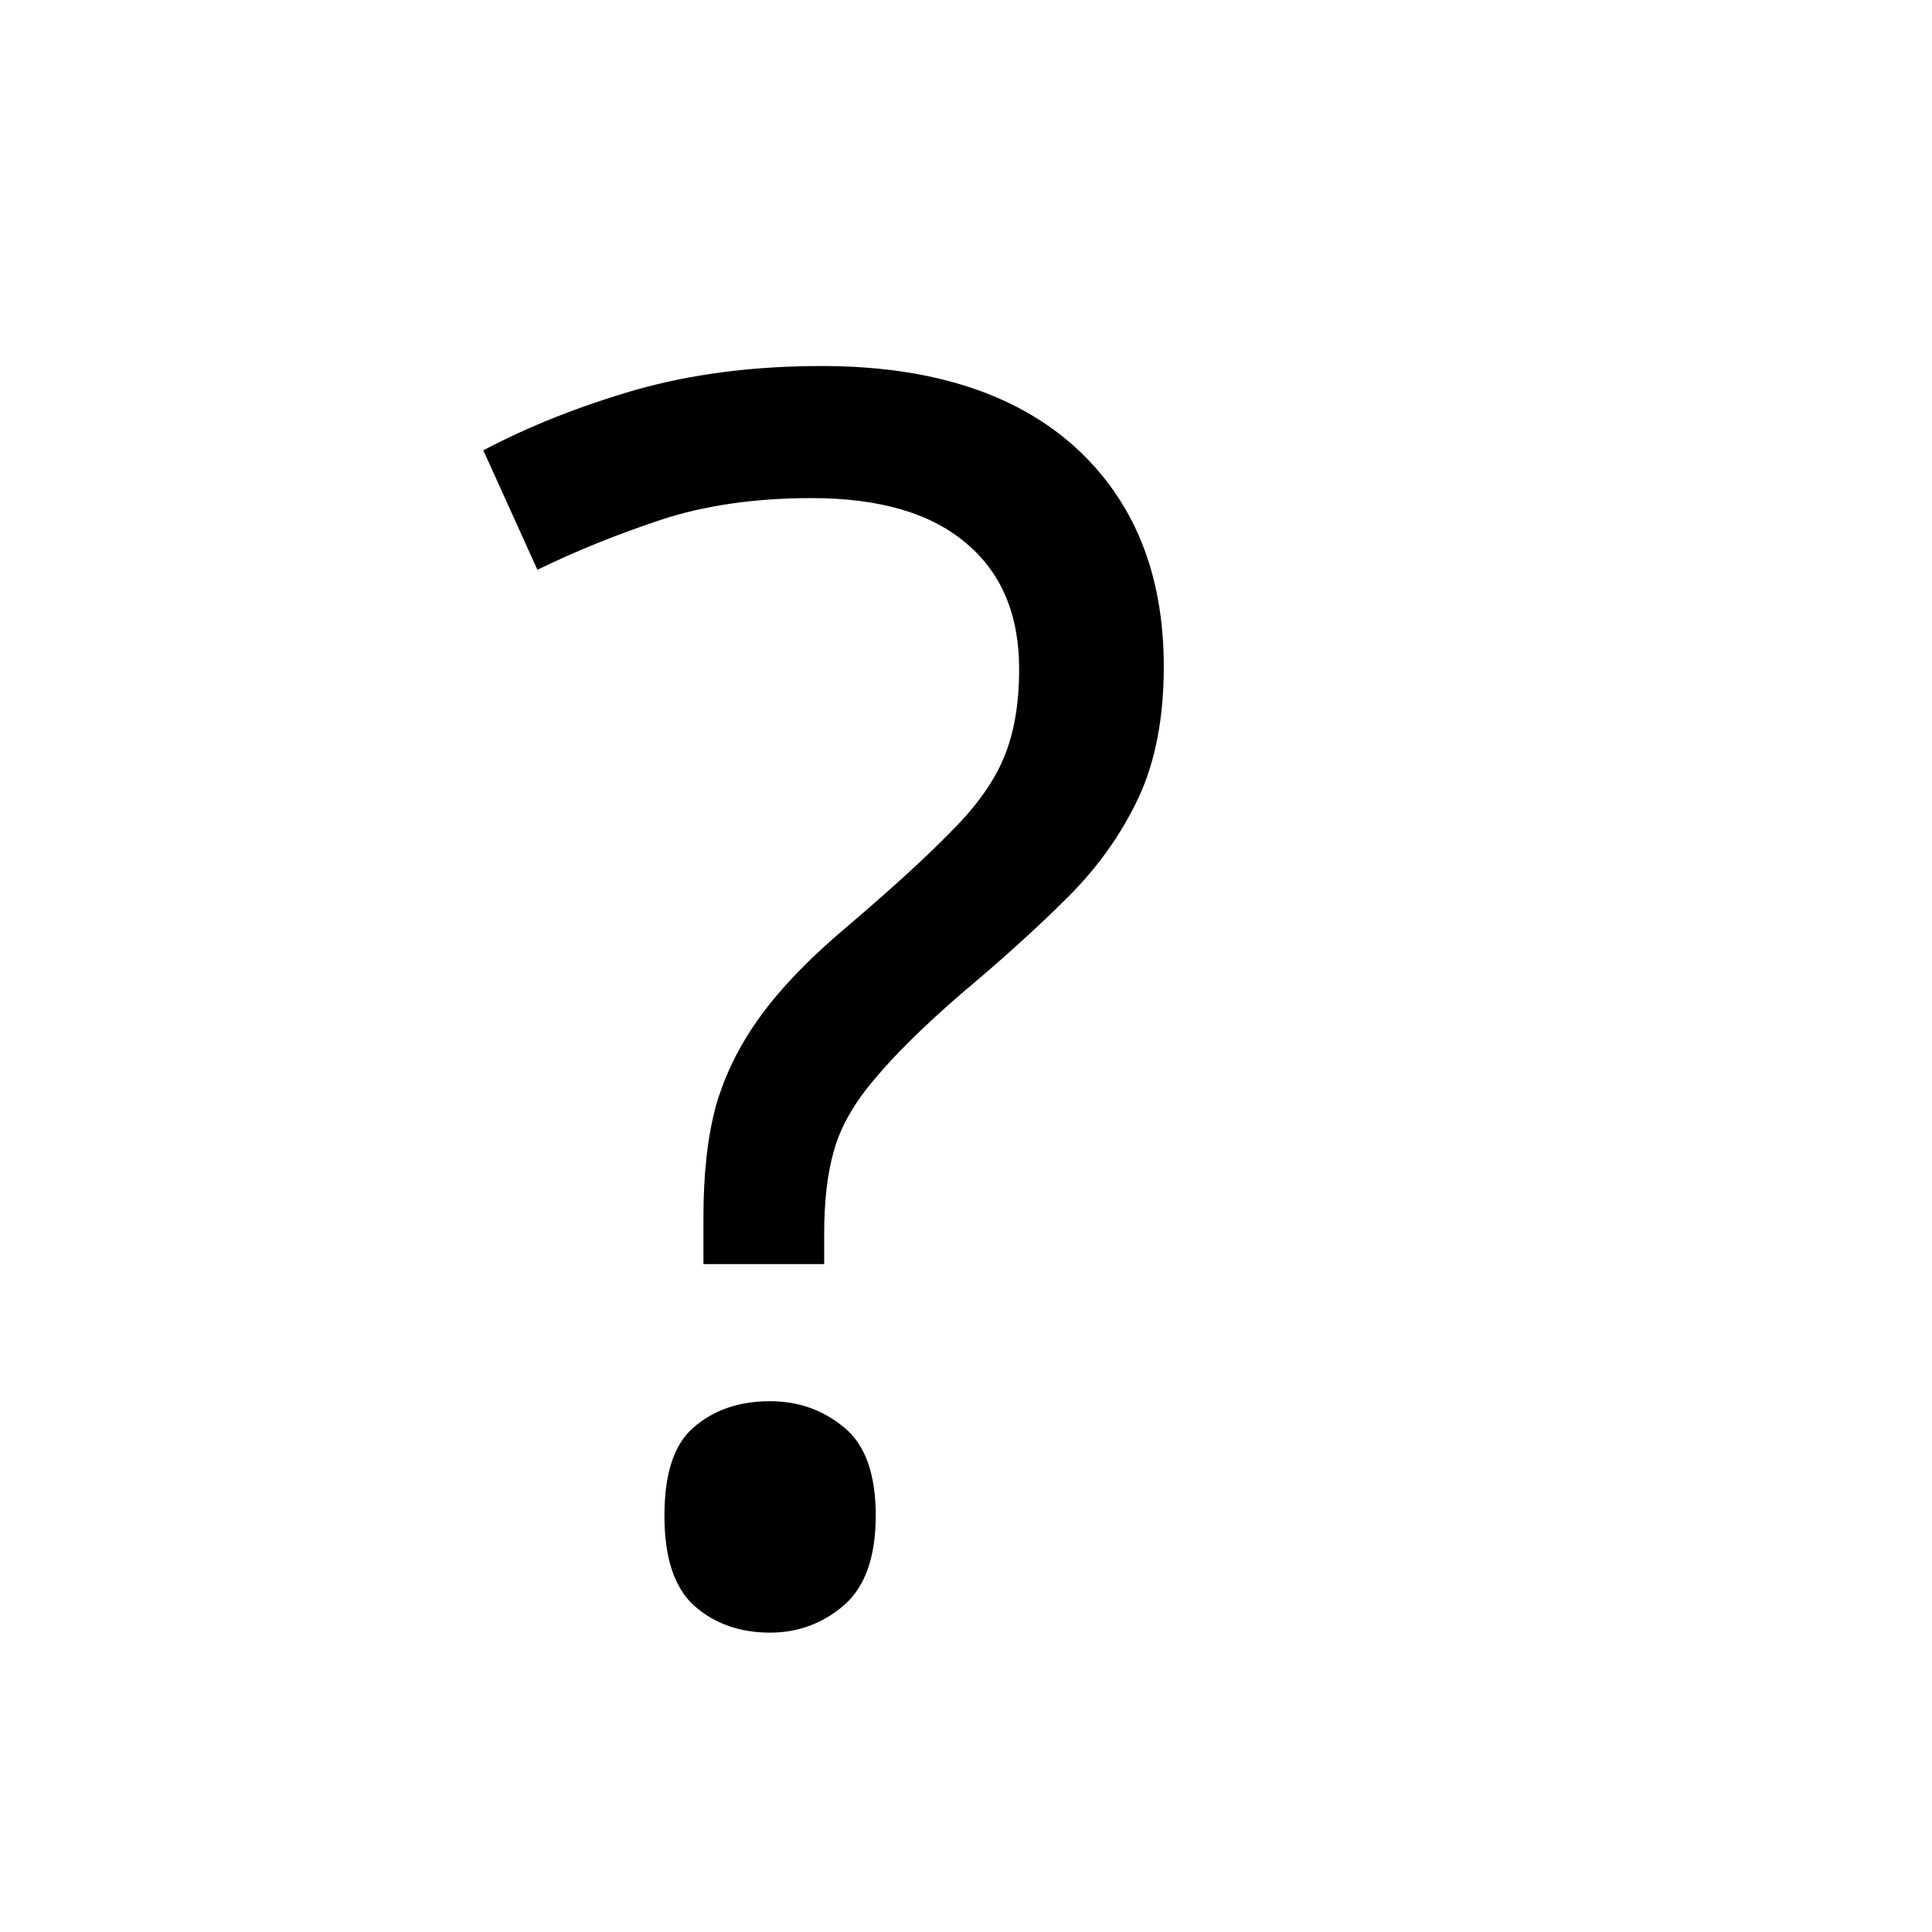
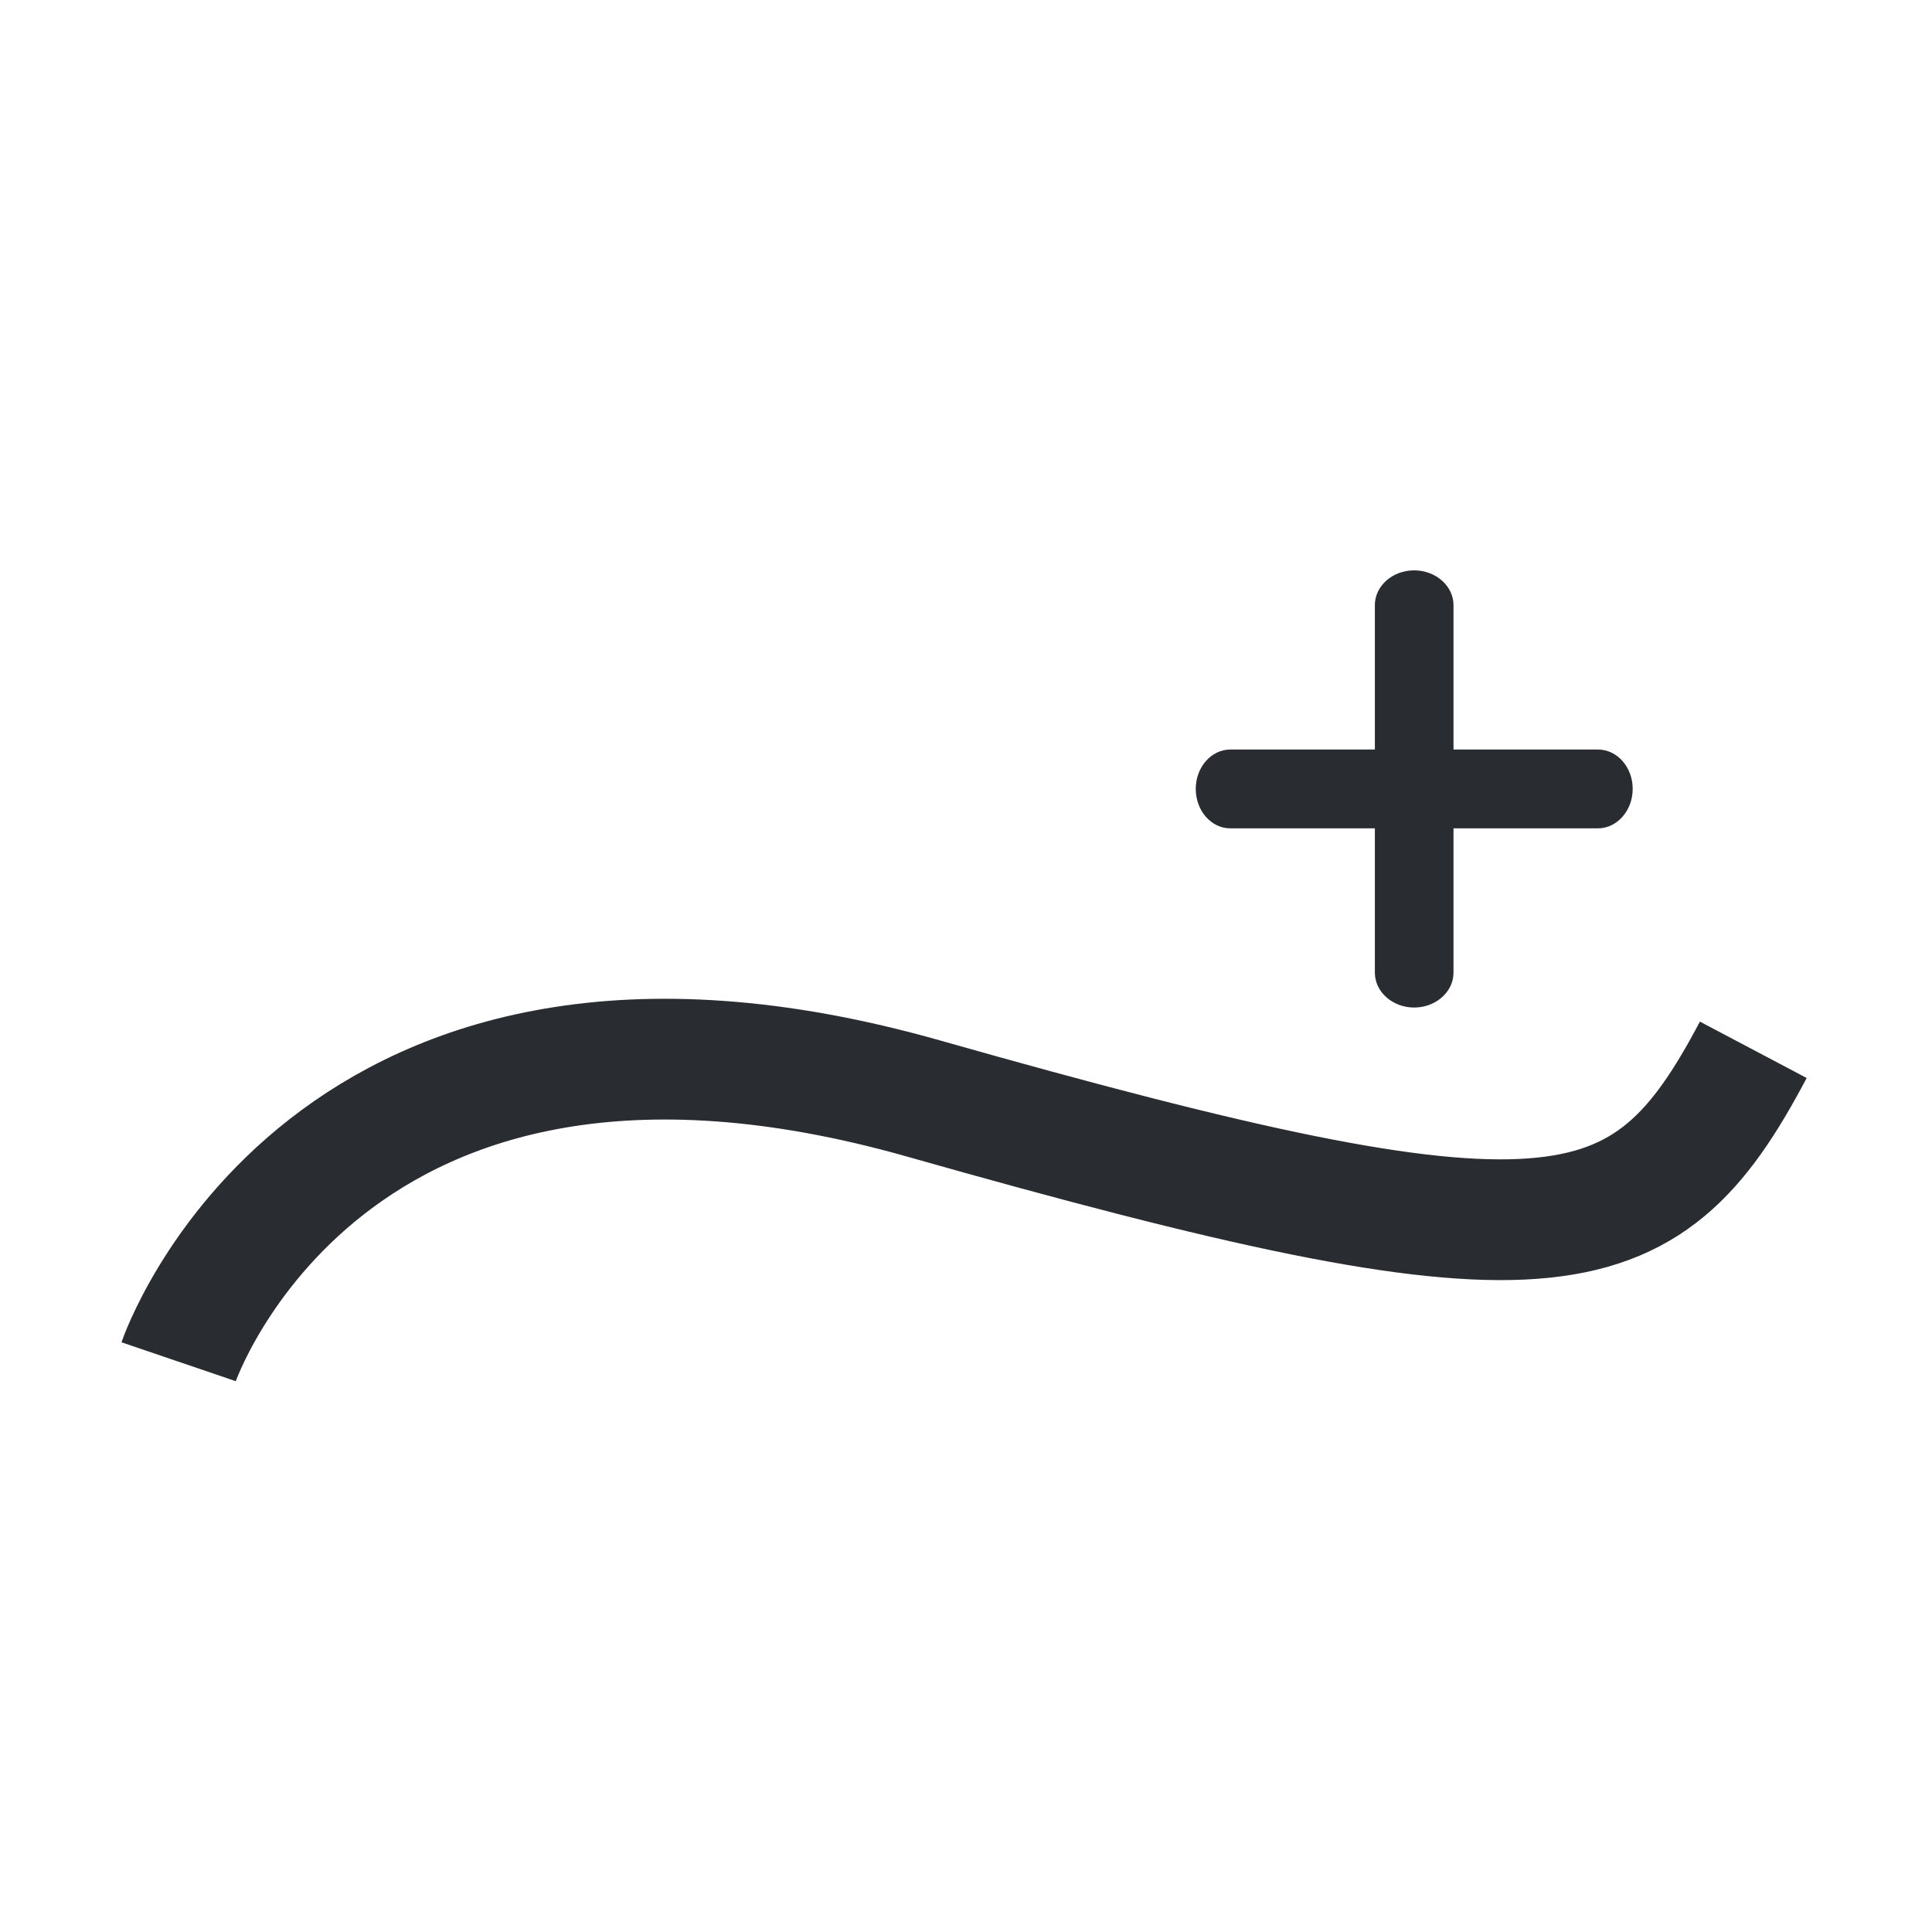
<svg xmlns="http://www.w3.org/2000/svg" version="1.1" id="Vrstva_1" x="0px" y="0px" width="24px" height="24px" viewBox="0 0 24 24" enable-background="new 0 0 24 24" xml:space="preserve">
-   <defs id="defs853" />
-   <text xml:space="preserve" style="font-style:normal;font-variant:normal;font-weight:normal;font-stretch:normal;font-size:21.333px;line-height:1.25;font-family:sans-serif;-inkscape-font-specification:sans-serif;letter-spacing:0px;word-spacing:0px;fill:#000000;fill-opacity:1;stroke:none" x="5.753" y="19.984" id="text859">
-     <tspan id="tspan857" x="5.753" y="19.984">?</tspan>
-   </text>
+   <g>
+     <path fill="none" stroke="#292D32" stroke-width="1.5" stroke-miterlimit="10" d="M2.219,16.916c0,0,1.829-5.375,9.253-3.27   c7.8,2.213,8.95,1.967,10.308-0.605" />
+     <path fill="#292D32" d="M14.854,9.8c0,0.271,0.192,0.49,0.429,0.49h4.568c0.236,0,0.431-0.22,0.431-0.49l0,0   c0-0.27-0.193-0.489-0.431-0.489h-4.568C15.047,9.311,14.854,9.53,14.854,9.8L14.854,9.8z" />
+     <path fill="#292D32" d="M17.567,12.516c0.27,0,0.489-0.196,0.489-0.433V7.517c0-0.237-0.22-0.432-0.489-0.432l0,0   c-0.269,0-0.488,0.194-0.488,0.432v4.565C17.079,12.322,17.299,12.516,17.567,12.516L17.567,12.516z" />
+   </g>
</svg>
